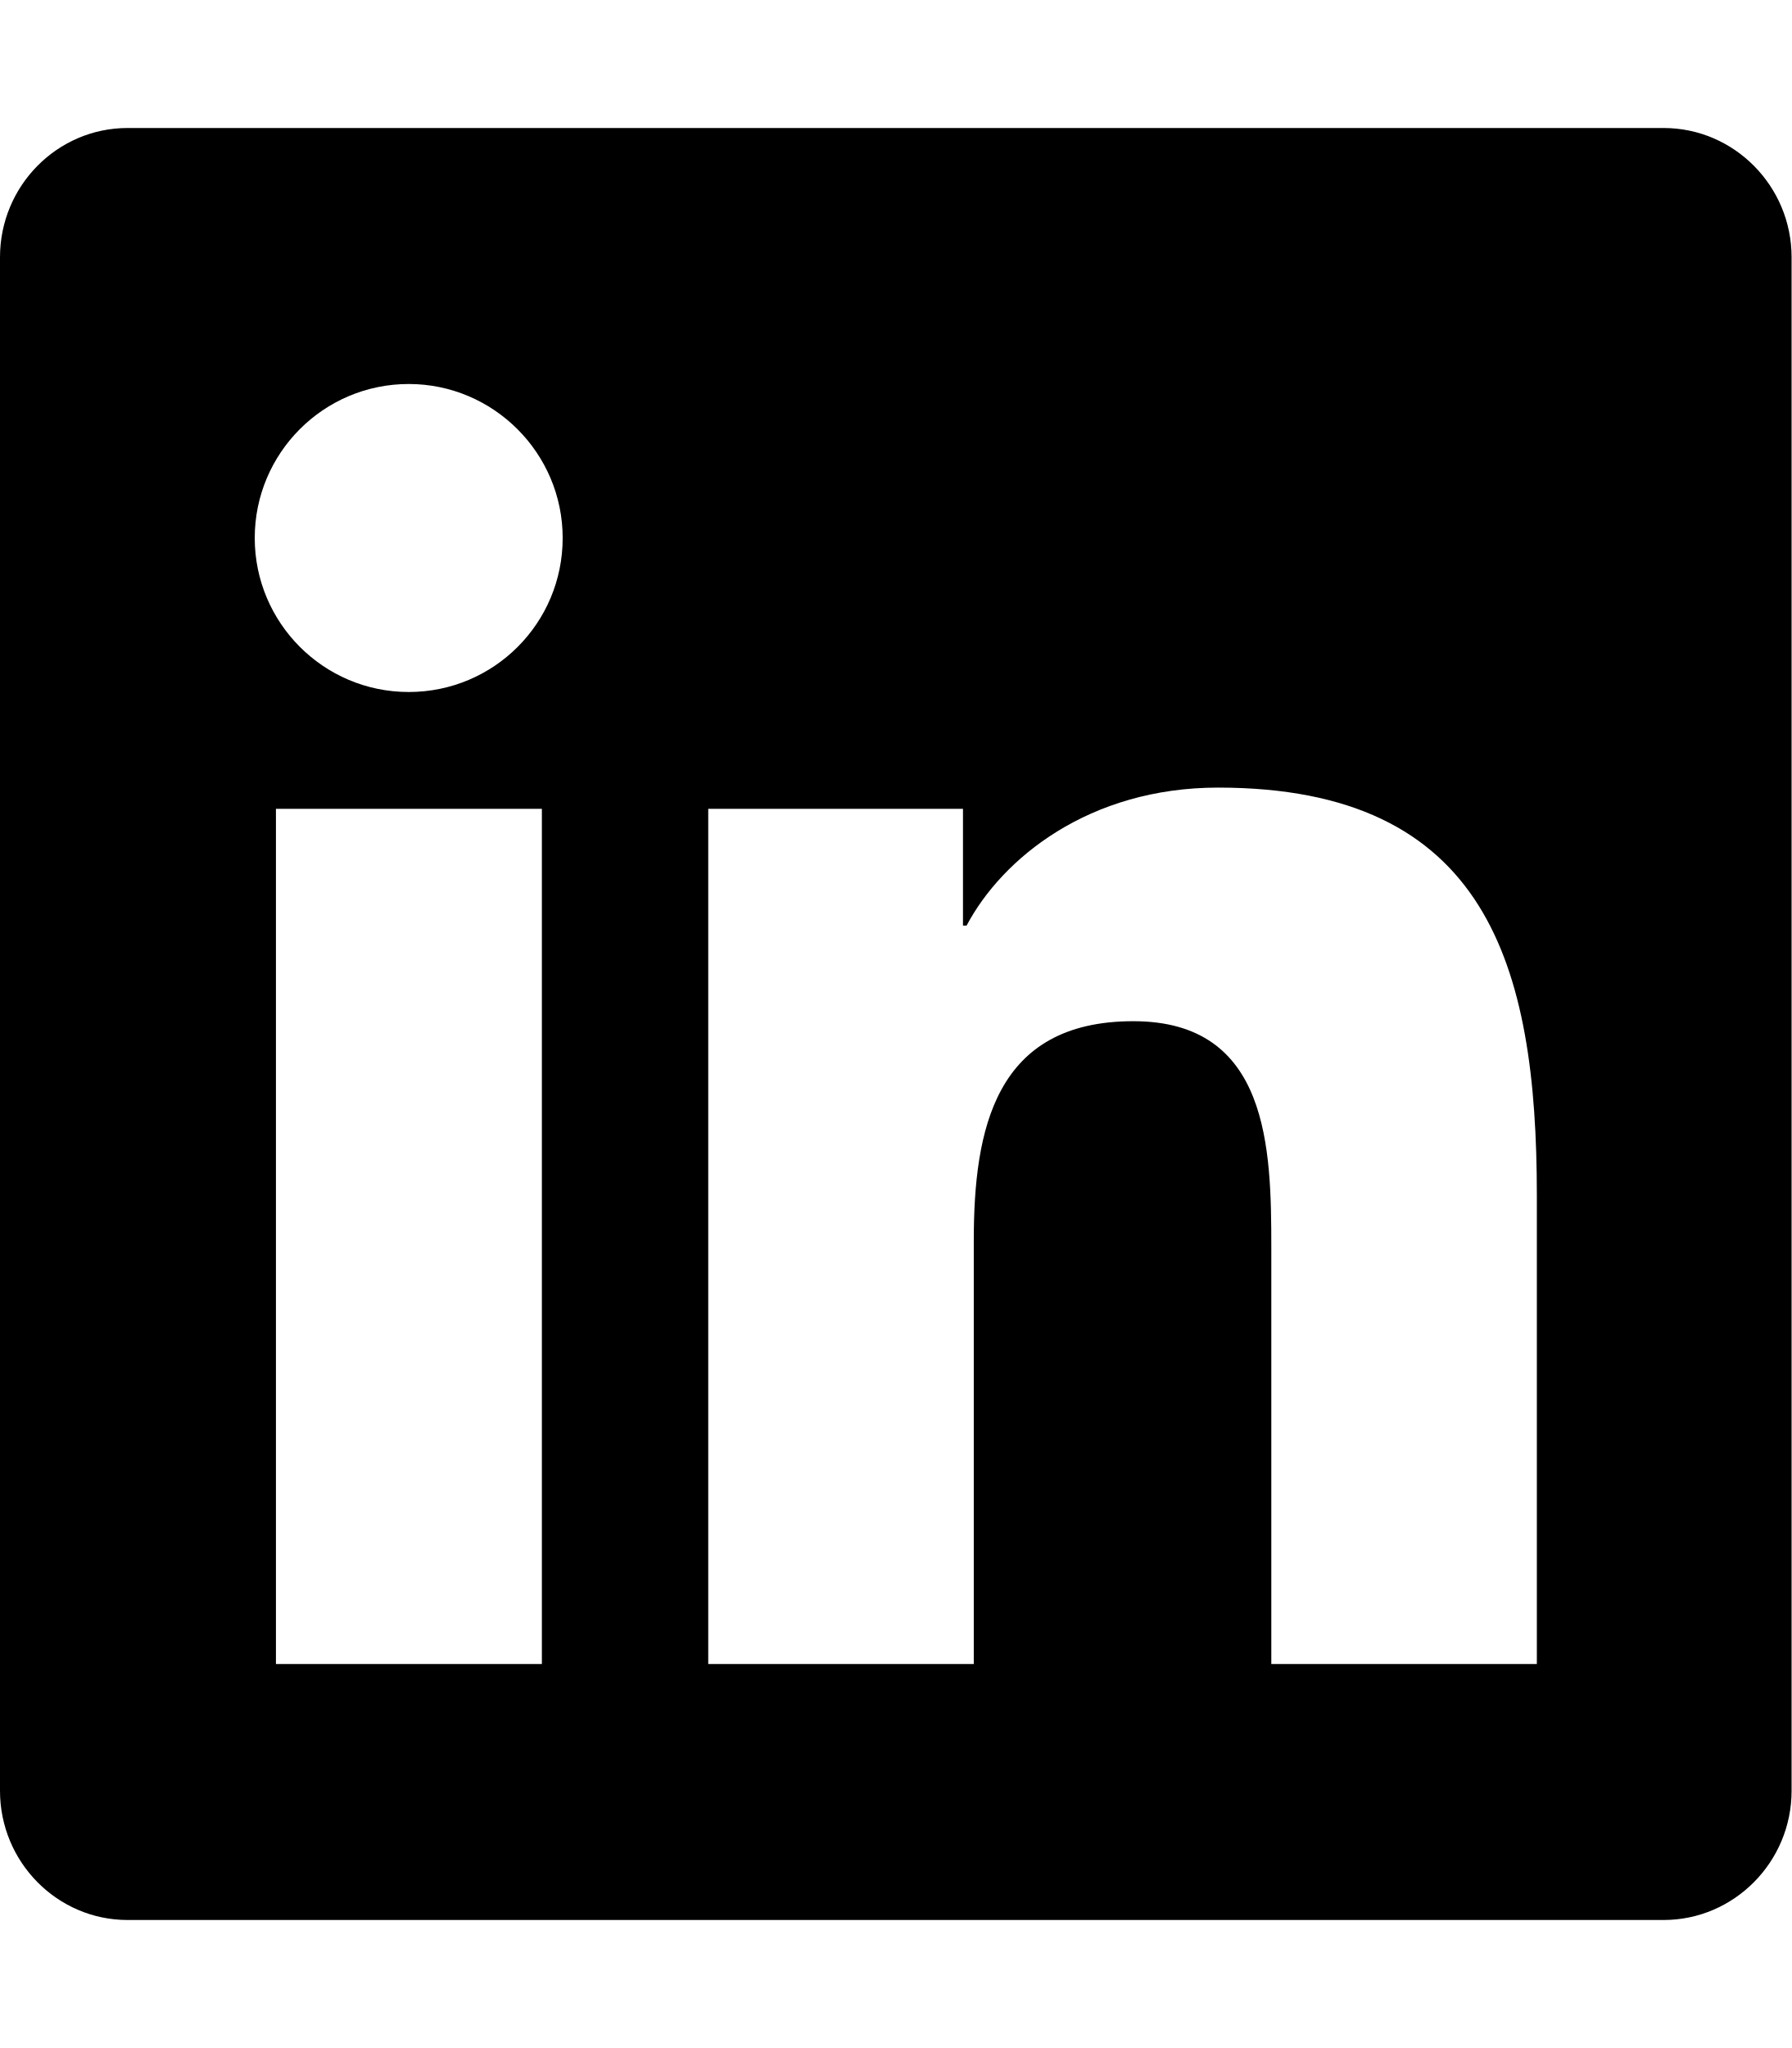
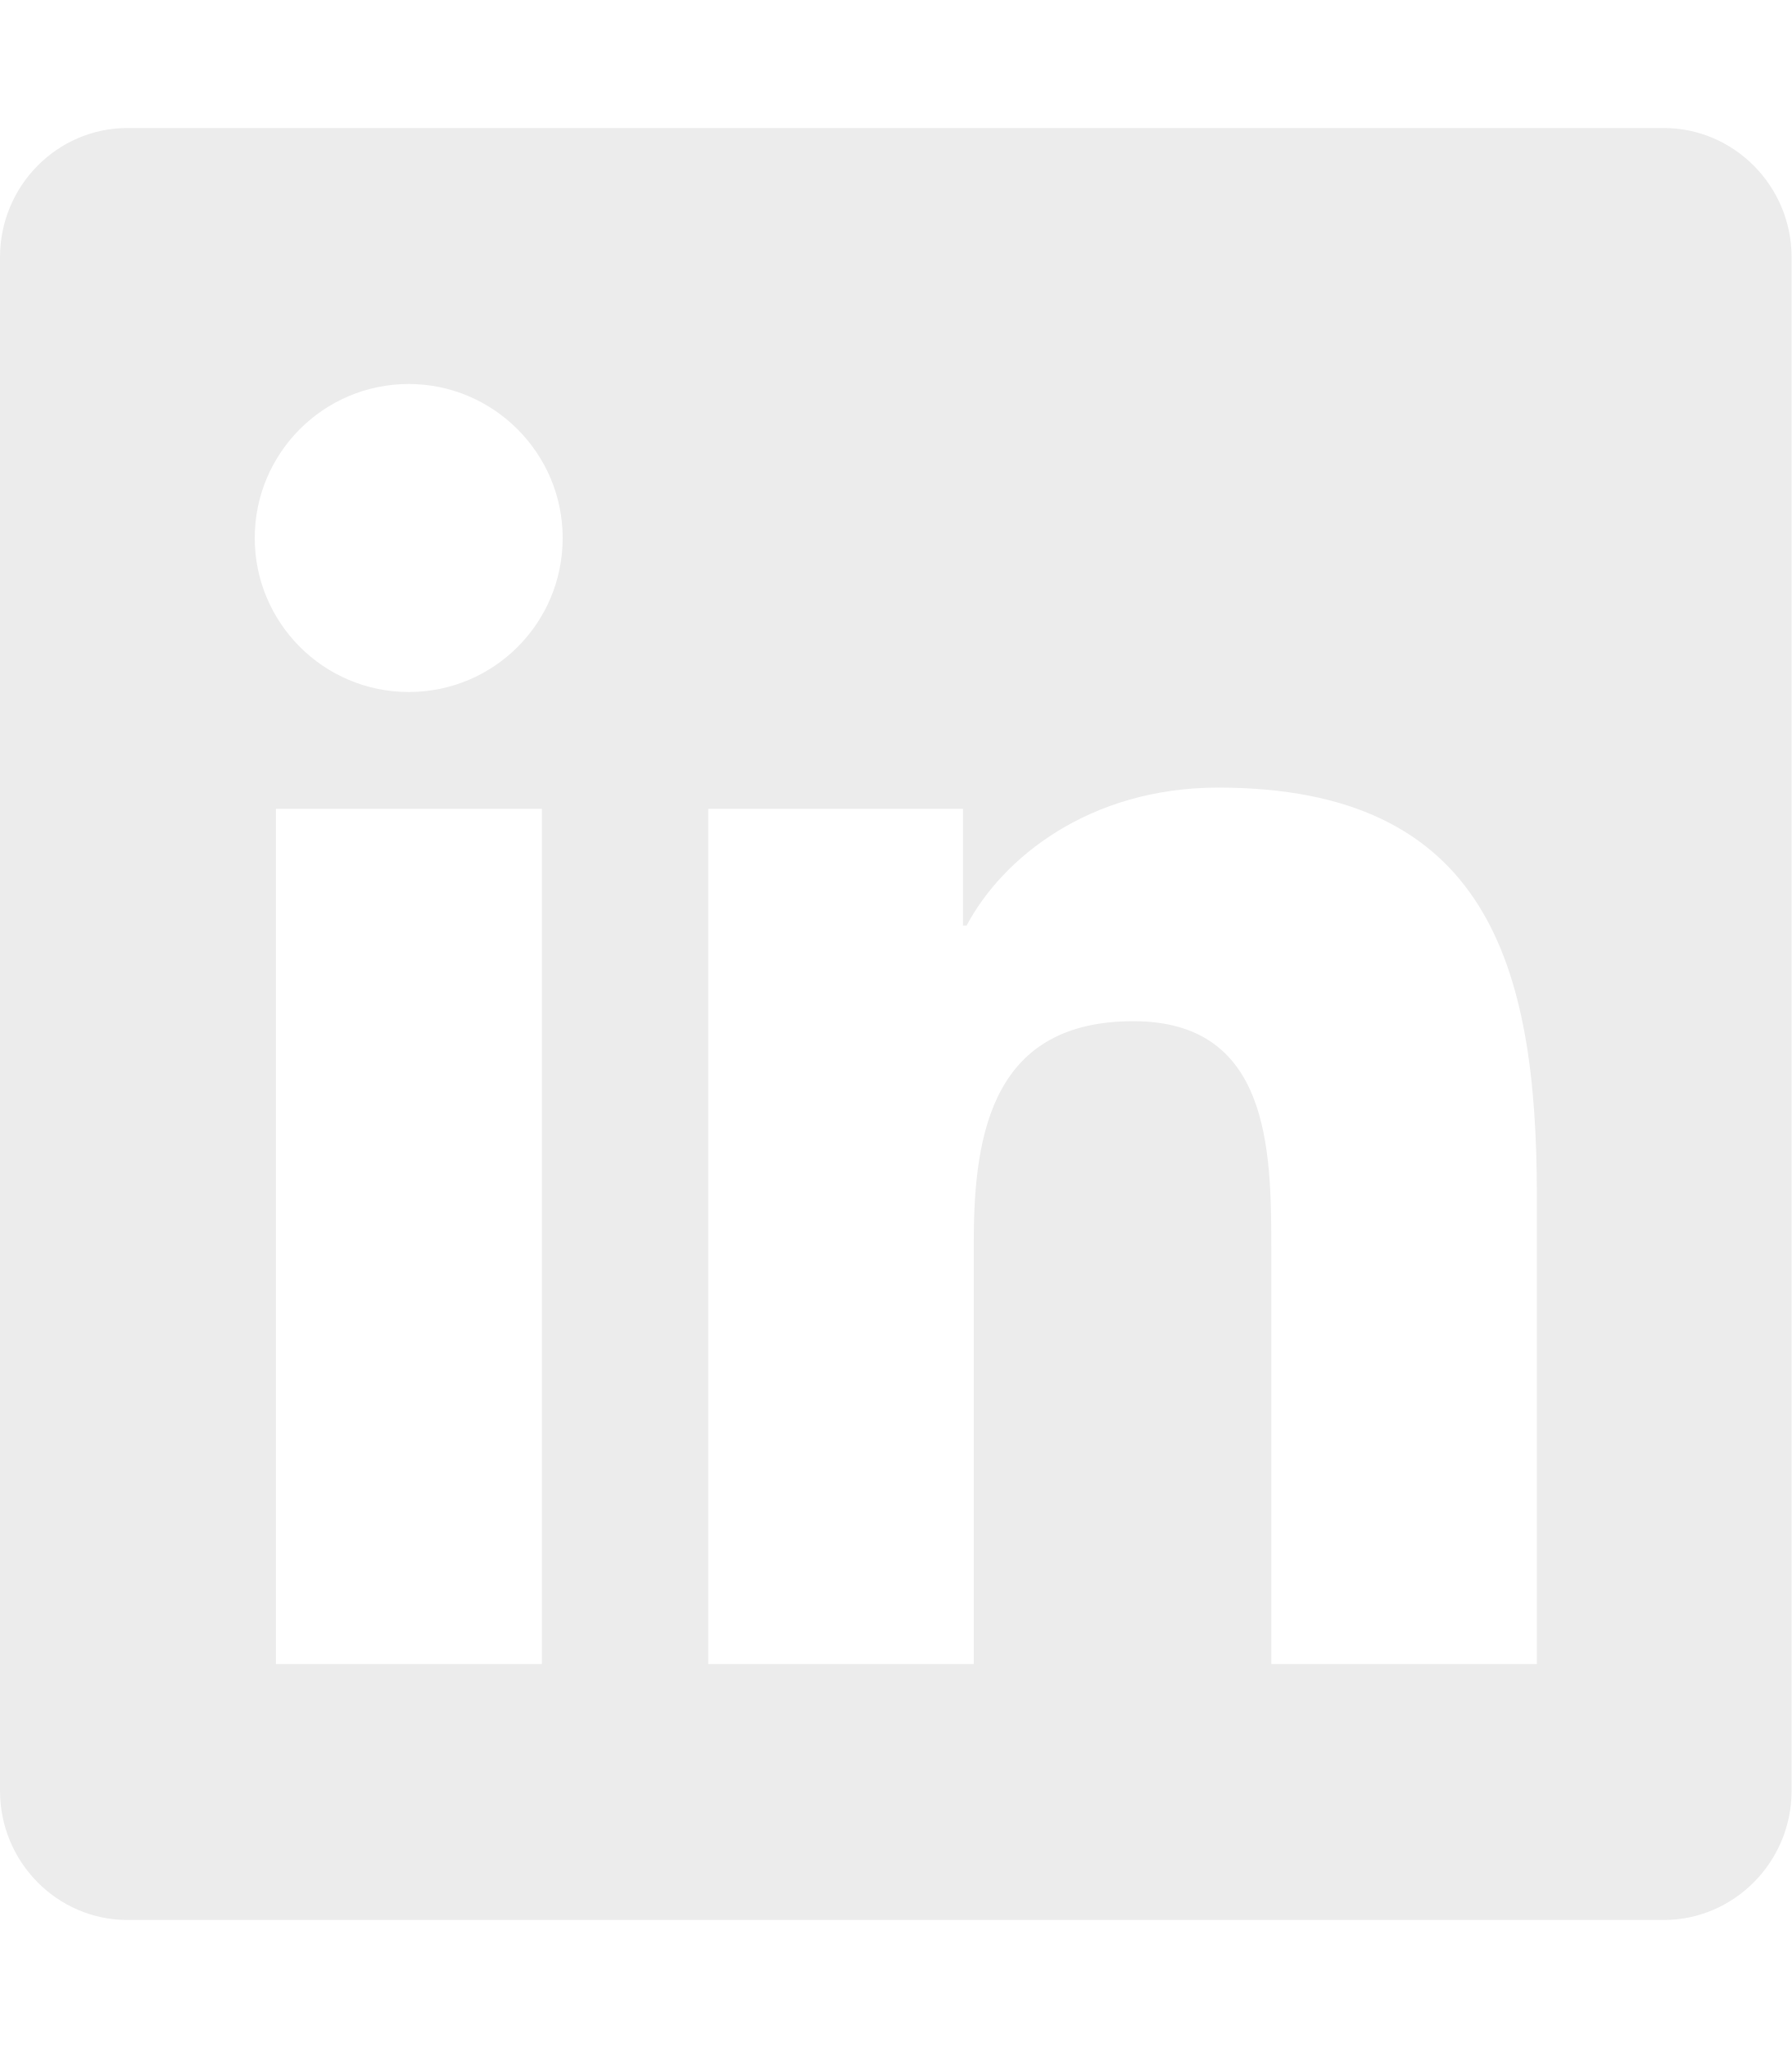
<svg xmlns="http://www.w3.org/2000/svg" viewBox="0 0 448 512" version="1.1" id="svg4">
  <defs id="defs8" />
-   <path d="M416 32H31.9C14.3 32 0 46.5 0 64.3v383.4C0 465.5 14.3 480 31.9 480H416c17.6 0 32-14.5 32-32.3V64.3c0-17.8-14.4-32.3-32-32.3zM135.4 416H69V202.2h66.5V416zm-33.2-243c-21.3 0-38.5-17.3-38.5-38.5S80.9 96 102.2 96c21.2 0 38.5 17.3 38.5 38.5 0 21.3-17.2 38.5-38.5 38.5zm282.1 243h-66.4V312c0-24.8-.5-56.7-34.5-56.7-34.6 0-39.9 27-39.9 54.9V416h-66.4V202.2h63.7v29.2h.9c8.9-16.8 30.6-34.5 62.9-34.5 67.2 0 79.7 44.3 79.7 101.9V416z" id="path2" style="fill:#000000;fill-opacity:1" />
+   <path d="M416 32H31.9C14.3 32 0 46.5 0 64.3v383.4C0 465.5 14.3 480 31.9 480H416c17.6 0 32-14.5 32-32.3V64.3c0-17.8-14.4-32.3-32-32.3zM135.4 416H69V202.2h66.5V416zm-33.2-243c-21.3 0-38.5-17.3-38.5-38.5S80.9 96 102.2 96c21.2 0 38.5 17.3 38.5 38.5 0 21.3-17.2 38.5-38.5 38.5zm282.1 243h-66.4V312c0-24.8-.5-56.7-34.5-56.7-34.6 0-39.9 27-39.9 54.9V416h-66.4V202.2h63.7v29.2h.9c8.9-16.8 30.6-34.5 62.9-34.5 67.2 0 79.7 44.3 79.7 101.9V416z" id="path2" style="fill:#ececec;fill-opacity:1" />
</svg>
